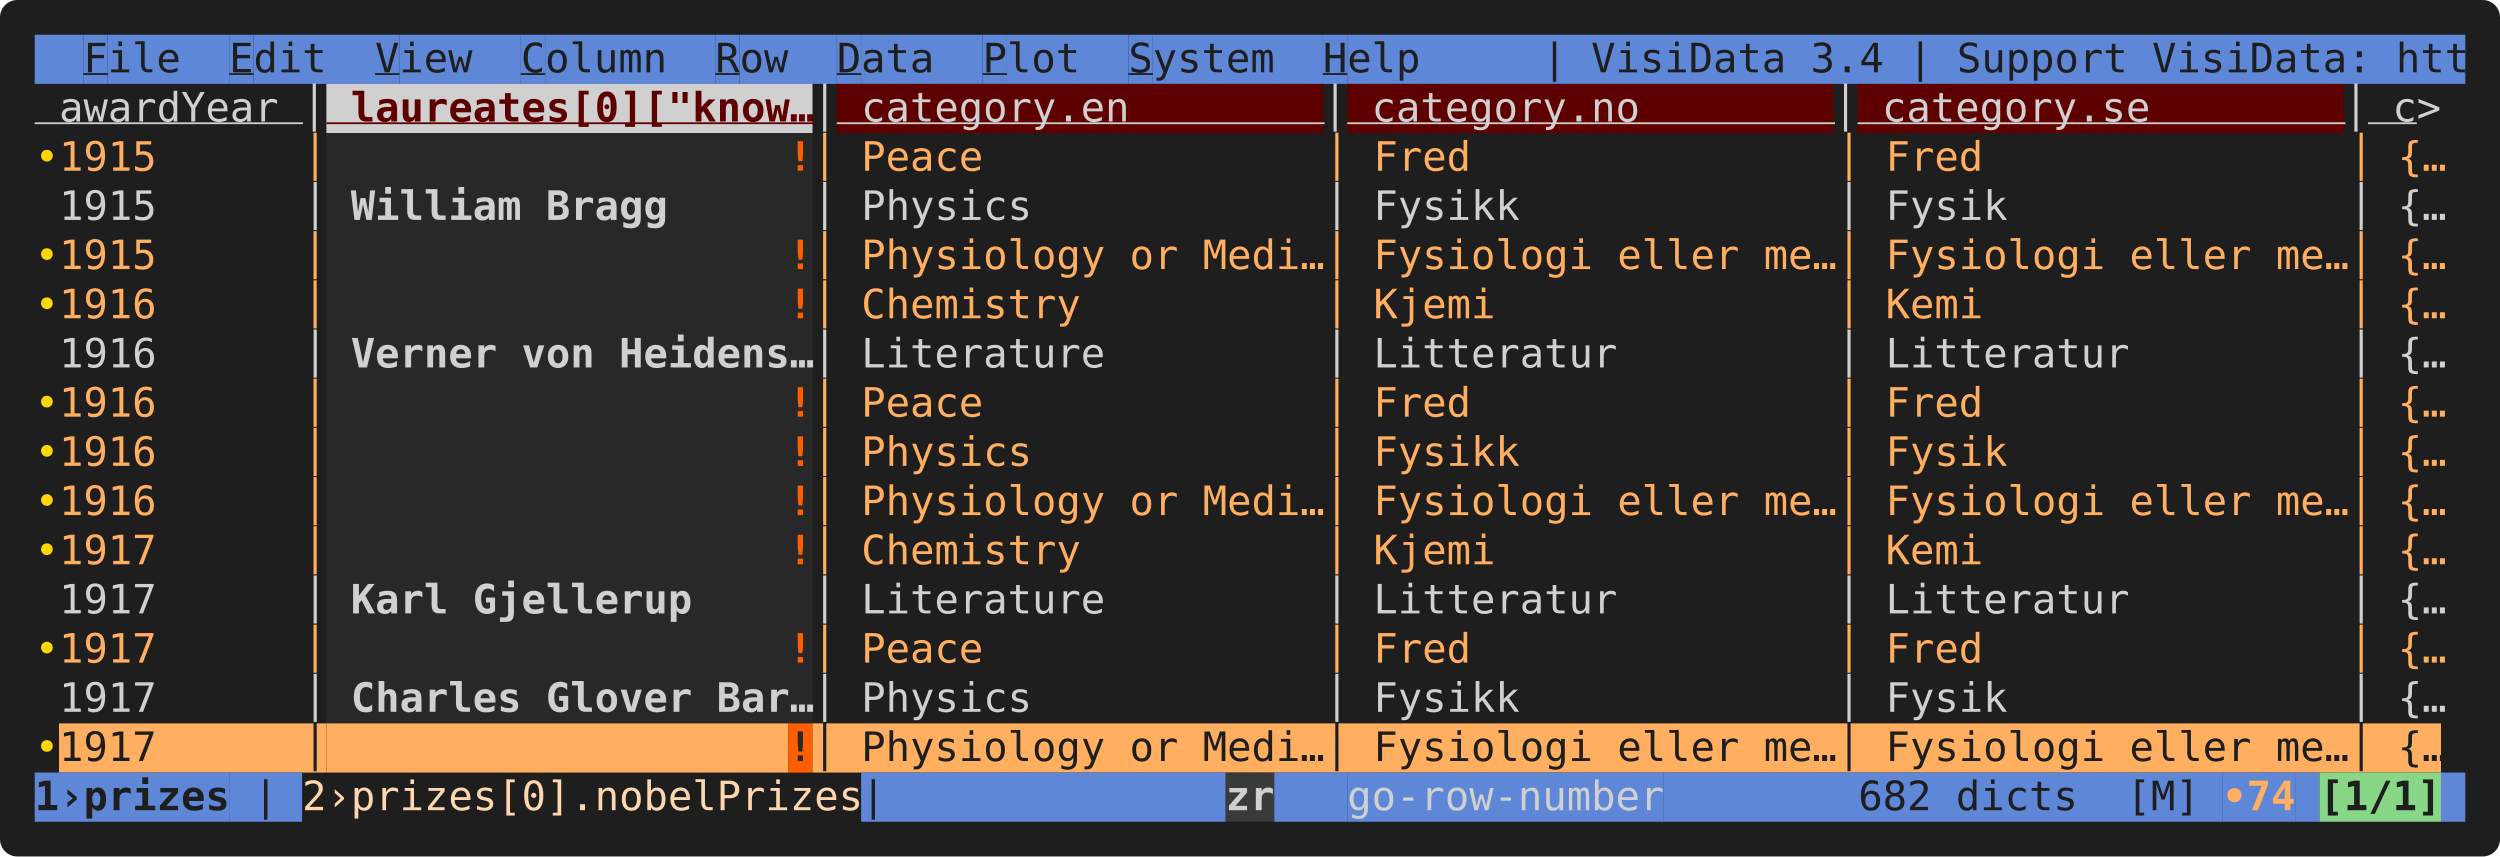
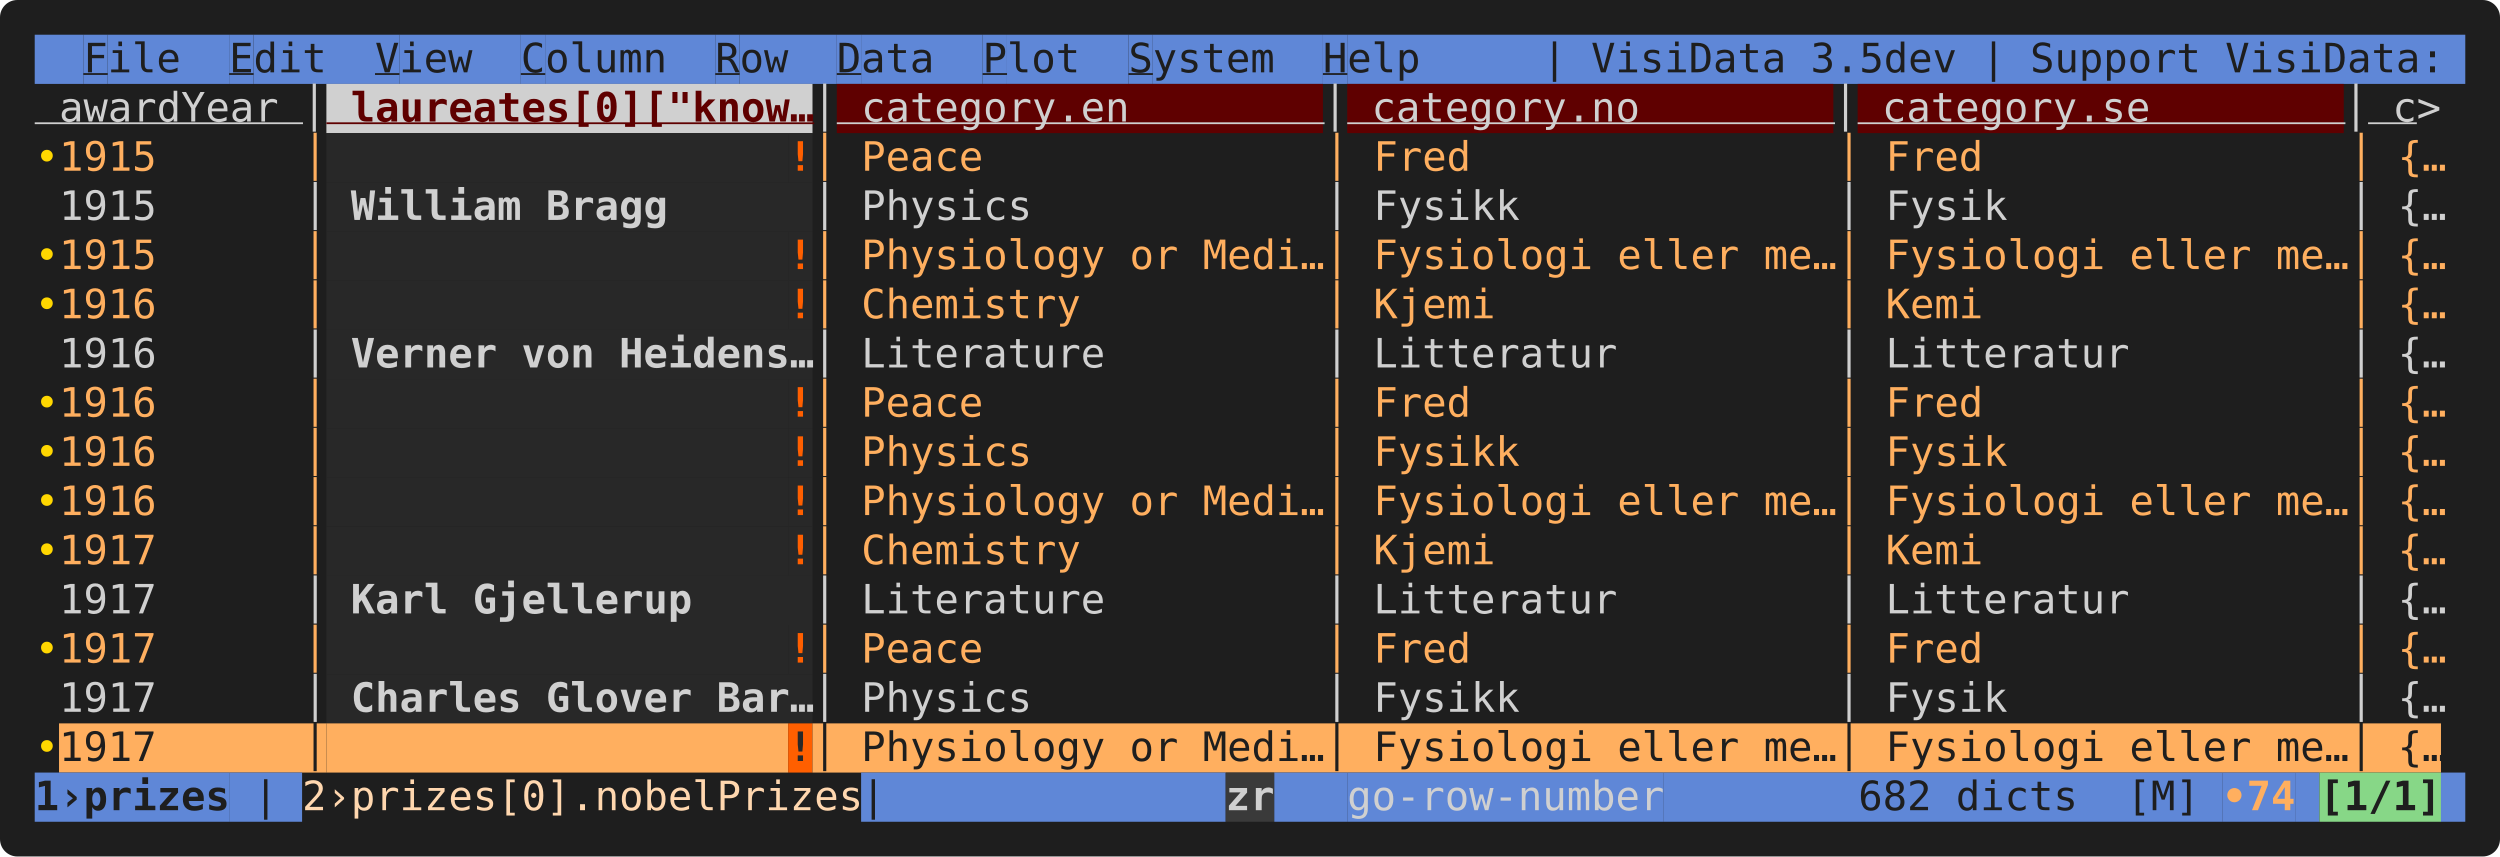
<svg xmlns="http://www.w3.org/2000/svg" width="864" height="296" viewBox="0 0 864.0 296" role="img">
  <rect width="100%" height="100%" rx="6" fill="#1e1e1e" />
  <rect x="12.0" y="12" width="16.8" height="17" fill="#5f87d7" />
  <rect x="28.8" y="12" width="8.4" height="17" fill="#5f87d7" />
  <rect x="37.2" y="12" width="42.0" height="17" fill="#5f87d7" />
  <rect x="79.2" y="12" width="8.4" height="17" fill="#5f87d7" />
  <rect x="87.6" y="12" width="42.0" height="17" fill="#5f87d7" />
  <rect x="129.6" y="12" width="8.4" height="17" fill="#5f87d7" />
  <rect x="138.0" y="12" width="42.0" height="17" fill="#5f87d7" />
  <rect x="180.0" y="12" width="8.4" height="17" fill="#5f87d7" />
  <rect x="188.4" y="12" width="58.8" height="17" fill="#5f87d7" />
  <rect x="247.2" y="12" width="8.4" height="17" fill="#5f87d7" />
  <rect x="255.6" y="12" width="33.6" height="17" fill="#5f87d7" />
  <rect x="289.2" y="12" width="8.4" height="17" fill="#5f87d7" />
  <rect x="297.6" y="12" width="42.0" height="17" fill="#5f87d7" />
  <rect x="339.6" y="12" width="8.4" height="17" fill="#5f87d7" />
  <rect x="348.0" y="12" width="42.0" height="17" fill="#5f87d7" />
  <rect x="390.0" y="12" width="8.4" height="17" fill="#5f87d7" />
  <rect x="398.4" y="12" width="58.8" height="17" fill="#5f87d7" />
  <rect x="457.2" y="12" width="8.4" height="17" fill="#5f87d7" />
  <rect x="465.6" y="12" width="386.4" height="17" fill="#5f87d7" />
  <rect x="112.8" y="29" width="168.0" height="17" fill="#d0d0d0" />
  <rect x="289.2" y="29" width="168.0" height="17" fill="#5f0000" />
  <rect x="465.6" y="29" width="168.0" height="17" fill="#5f0000" />
  <rect x="642.0" y="29" width="168.0" height="17" fill="#5f0000" />
  <rect x="112.8" y="46" width="159.6" height="17" fill="#282828" />
  <rect x="272.4" y="46" width="8.4" height="17" fill="#282828" />
  <rect x="112.8" y="63" width="168.0" height="17" fill="#282828" />
  <rect x="112.8" y="80" width="159.6" height="17" fill="#282828" />
  <rect x="272.4" y="80" width="8.4" height="17" fill="#282828" />
  <rect x="112.8" y="97" width="159.6" height="17" fill="#282828" />
  <rect x="272.4" y="97" width="8.4" height="17" fill="#282828" />
  <rect x="112.8" y="114" width="168.0" height="17" fill="#282828" />
  <rect x="112.8" y="131" width="159.6" height="17" fill="#282828" />
  <rect x="272.4" y="131" width="8.4" height="17" fill="#282828" />
  <rect x="112.8" y="148" width="159.6" height="17" fill="#282828" />
  <rect x="272.4" y="148" width="8.4" height="17" fill="#282828" />
  <rect x="112.8" y="165" width="159.6" height="17" fill="#282828" />
  <rect x="272.4" y="165" width="8.4" height="17" fill="#282828" />
  <rect x="112.8" y="182" width="159.6" height="17" fill="#282828" />
  <rect x="272.4" y="182" width="8.4" height="17" fill="#282828" />
  <rect x="112.8" y="199" width="168.0" height="17" fill="#282828" />
  <rect x="112.8" y="216" width="159.6" height="17" fill="#282828" />
  <rect x="272.4" y="216" width="8.4" height="17" fill="#282828" />
  <rect x="112.8" y="233" width="168.0" height="17" fill="#282828" />
  <rect x="20.4" y="250" width="92.4" height="17" fill="#ffaf5f" />
  <rect x="112.8" y="250" width="159.6" height="17" fill="#ffaf5f" />
  <rect x="272.4" y="250" width="8.4" height="17" fill="#ff5f00" />
  <rect x="280.8" y="250" width="562.8" height="17" fill="#ffaf5f" />
  <rect x="12.0" y="267" width="67.2" height="17" fill="#5f87d7" />
  <rect x="79.2" y="267" width="25.2" height="17" fill="#5f87d7" />
  <rect x="297.6" y="267" width="126.0" height="17" fill="#5f87d7" />
  <rect x="423.6" y="267" width="16.8" height="17" fill="#3a3a3a" />
  <rect x="440.4" y="267" width="25.2" height="17" fill="#5f87d7" />
  <rect x="465.6" y="267" width="109.2" height="17" fill="#5f87d7" />
  <rect x="574.8" y="267" width="193.2" height="17" fill="#5f87d7" />
  <rect x="768.0" y="267" width="25.2" height="17" fill="#5f87d7" />
  <rect x="793.2" y="267" width="8.4" height="17" fill="#5f87d7" />
  <rect x="801.6" y="267" width="42.0" height="17" fill="#87d787" />
  <rect x="843.6" y="267" width="8.4" height="17" fill="#5f87d7" />
  <g font-family="ui-monospace, SFMono-Regular, Menlo, Consolas, 'DejaVu Sans Mono', monospace" font-size="14" fill="#d0d0d0" lengthAdjust="spacingAndGlyphs" xml:space="preserve">
    <text x="28.8" y="25" textLength="8.4" fill="#1e1e1e" text-decoration="underline">F</text>
    <text x="37.2" y="25" textLength="42.0" fill="#1e1e1e">ile  </text>
    <text x="79.2" y="25" textLength="8.4" fill="#1e1e1e" text-decoration="underline">E</text>
    <text x="87.6" y="25" textLength="42.0" fill="#1e1e1e">dit  </text>
    <text x="129.6" y="25" textLength="8.4" fill="#1e1e1e" text-decoration="underline">V</text>
    <text x="138.0" y="25" textLength="42.0" fill="#1e1e1e">iew  </text>
    <text x="180.0" y="25" textLength="8.4" fill="#1e1e1e" text-decoration="underline">C</text>
    <text x="188.4" y="25" textLength="58.8" fill="#1e1e1e">olumn  </text>
    <text x="247.2" y="25" textLength="8.4" fill="#1e1e1e" text-decoration="underline">R</text>
    <text x="255.6" y="25" textLength="33.6" fill="#1e1e1e">ow  </text>
    <text x="289.2" y="25" textLength="8.4" fill="#1e1e1e" text-decoration="underline">D</text>
    <text x="297.6" y="25" textLength="42.0" fill="#1e1e1e">ata  </text>
    <text x="339.6" y="25" textLength="8.4" fill="#1e1e1e" text-decoration="underline">P</text>
    <text x="348.0" y="25" textLength="42.0" fill="#1e1e1e">lot  </text>
    <text x="390.0" y="25" textLength="8.4" fill="#1e1e1e" text-decoration="underline">S</text>
    <text x="398.4" y="25" textLength="58.8" fill="#1e1e1e">ystem  </text>
    <text x="457.2" y="25" textLength="8.4" fill="#1e1e1e" text-decoration="underline">H</text>
-     <text x="465.6" y="25" textLength="386.4" fill="#1e1e1e">elp     | VisiData 3.4 | Support VisiData: htt</text>
+     <text x="465.6" y="25" textLength="386.4" fill="#1e1e1e">elp     | VisiData 3.5dev | Support VisiData: </text>
    <text x="12.0" y="42" textLength="92.4" text-decoration="underline"> awardYear </text>
    <text x="104.4" y="42" textLength="8.4">│</text>
    <text x="112.8" y="42" textLength="168.0" fill="#5f0000" font-weight="bold" text-decoration="underline"> laureates[0]["know…</text>
    <text x="280.8" y="42" textLength="8.4">│</text>
    <text x="289.2" y="42" textLength="168.0" text-decoration="underline"> category.en        </text>
    <text x="457.2" y="42" textLength="8.4">│</text>
    <text x="465.6" y="42" textLength="168.0" text-decoration="underline"> category.no        </text>
    <text x="633.6" y="42" textLength="8.4">│</text>
    <text x="642.0" y="42" textLength="168.0" text-decoration="underline"> category.se        </text>
    <text x="810.0" y="42" textLength="8.4">│</text>
    <text x="818.4" y="42" textLength="16.8" text-decoration="underline"> c</text>
    <text x="835.2" y="42" textLength="16.8">&gt; </text>
    <text x="12.0" y="59" textLength="8.4" fill="#ffd700">•</text>
    <text x="20.4" y="59" textLength="92.4" fill="#ffaf5f">1915      │</text>
    <text x="272.4" y="59" textLength="8.4" fill="#ff5f00" font-weight="bold">!</text>
    <text x="280.8" y="59" textLength="562.8" fill="#ffaf5f">│ Peace              │ Fred               │ Fred               │ {…</text>
    <text x="12.0" y="76" textLength="100.8"> 1915      │</text>
    <text x="112.8" y="76" textLength="168.0" font-weight="bold"> William Bragg      </text>
    <text x="280.8" y="76" textLength="571.2">│ Physics            │ Fysikk             │ Fysik              │ {… </text>
    <text x="12.0" y="93" textLength="8.4" fill="#ffd700">•</text>
    <text x="20.4" y="93" textLength="92.4" fill="#ffaf5f">1915      │</text>
    <text x="272.4" y="93" textLength="8.4" fill="#ff5f00" font-weight="bold">!</text>
    <text x="280.8" y="93" textLength="562.8" fill="#ffaf5f">│ Physiology or Medi…│ Fysiologi eller me…│ Fysiologi eller me…│ {…</text>
    <text x="12.0" y="110" textLength="8.4" fill="#ffd700">•</text>
    <text x="20.4" y="110" textLength="92.4" fill="#ffaf5f">1916      │</text>
    <text x="272.4" y="110" textLength="8.4" fill="#ff5f00" font-weight="bold">!</text>
    <text x="280.8" y="110" textLength="562.8" fill="#ffaf5f">│ Chemistry          │ Kjemi              │ Kemi               │ {…</text>
    <text x="12.0" y="127" textLength="100.8"> 1916      │</text>
    <text x="112.8" y="127" textLength="168.0" font-weight="bold"> Verner von Heidens…</text>
    <text x="280.8" y="127" textLength="571.2">│ Literature         │ Litteratur         │ Litteratur         │ {… </text>
    <text x="12.0" y="144" textLength="8.4" fill="#ffd700">•</text>
    <text x="20.4" y="144" textLength="92.4" fill="#ffaf5f">1916      │</text>
    <text x="272.4" y="144" textLength="8.4" fill="#ff5f00" font-weight="bold">!</text>
    <text x="280.8" y="144" textLength="562.8" fill="#ffaf5f">│ Peace              │ Fred               │ Fred               │ {…</text>
    <text x="12.0" y="161" textLength="8.4" fill="#ffd700">•</text>
    <text x="20.4" y="161" textLength="92.4" fill="#ffaf5f">1916      │</text>
    <text x="272.4" y="161" textLength="8.4" fill="#ff5f00" font-weight="bold">!</text>
    <text x="280.8" y="161" textLength="562.8" fill="#ffaf5f">│ Physics            │ Fysikk             │ Fysik              │ {…</text>
    <text x="12.0" y="178" textLength="8.4" fill="#ffd700">•</text>
    <text x="20.4" y="178" textLength="92.4" fill="#ffaf5f">1916      │</text>
    <text x="272.4" y="178" textLength="8.4" fill="#ff5f00" font-weight="bold">!</text>
    <text x="280.8" y="178" textLength="562.8" fill="#ffaf5f">│ Physiology or Medi…│ Fysiologi eller me…│ Fysiologi eller me…│ {…</text>
    <text x="12.0" y="195" textLength="8.4" fill="#ffd700">•</text>
    <text x="20.4" y="195" textLength="92.4" fill="#ffaf5f">1917      │</text>
    <text x="272.4" y="195" textLength="8.4" fill="#ff5f00" font-weight="bold">!</text>
    <text x="280.8" y="195" textLength="562.8" fill="#ffaf5f">│ Chemistry          │ Kjemi              │ Kemi               │ {…</text>
    <text x="12.0" y="212" textLength="100.8"> 1917      │</text>
    <text x="112.8" y="212" textLength="168.0" font-weight="bold"> Karl Gjellerup     </text>
    <text x="280.8" y="212" textLength="571.2">│ Literature         │ Litteratur         │ Litteratur         │ {… </text>
    <text x="12.0" y="229" textLength="8.4" fill="#ffd700">•</text>
    <text x="20.4" y="229" textLength="92.4" fill="#ffaf5f">1917      │</text>
    <text x="272.4" y="229" textLength="8.4" fill="#ff5f00" font-weight="bold">!</text>
    <text x="280.8" y="229" textLength="562.8" fill="#ffaf5f">│ Peace              │ Fred               │ Fred               │ {…</text>
    <text x="12.0" y="246" textLength="100.8"> 1917      │</text>
    <text x="112.8" y="246" textLength="168.0" font-weight="bold"> Charles Glover Bar…</text>
    <text x="280.8" y="246" textLength="571.2">│ Physics            │ Fysikk             │ Fysik              │ {… </text>
    <text x="12.0" y="263" textLength="8.4" fill="#ffd700">•</text>
    <text x="20.4" y="263" textLength="92.4" fill="#1e1e1e">1917      │</text>
    <text x="272.4" y="263" textLength="8.4" fill="#282828" font-weight="bold">!</text>
    <text x="280.8" y="263" textLength="562.8" fill="#1e1e1e">│ Physiology or Medi…│ Fysiologi eller me…│ Fysiologi eller me…│ {…</text>
    <text x="12.0" y="280" textLength="67.2" fill="#1e1e1e" font-weight="bold">1›prizes</text>
    <text x="79.2" y="280" textLength="25.2" fill="#1e1e1e"> | </text>
    <text x="104.4" y="280" textLength="193.2" fill="#ffd7af">2›prizes[0].nobelPrizes</text>
    <text x="297.6" y="280" textLength="126.0" fill="#1e1e1e">|              </text>
    <text x="423.6" y="280" textLength="16.8" font-weight="bold">zr</text>
    <text x="465.6" y="280" textLength="109.2">go-row-number</text>
    <text x="574.8" y="280" textLength="193.2" fill="#1e1e1e">        682 dicts  [M] </text>
    <text x="768.0" y="280" textLength="25.2" fill="#ffaf5f" font-weight="bold">•74</text>
    <text x="801.6" y="280" textLength="42.0" fill="#1e1e1e" font-weight="bold">[1/1]</text>
  </g>
</svg>
